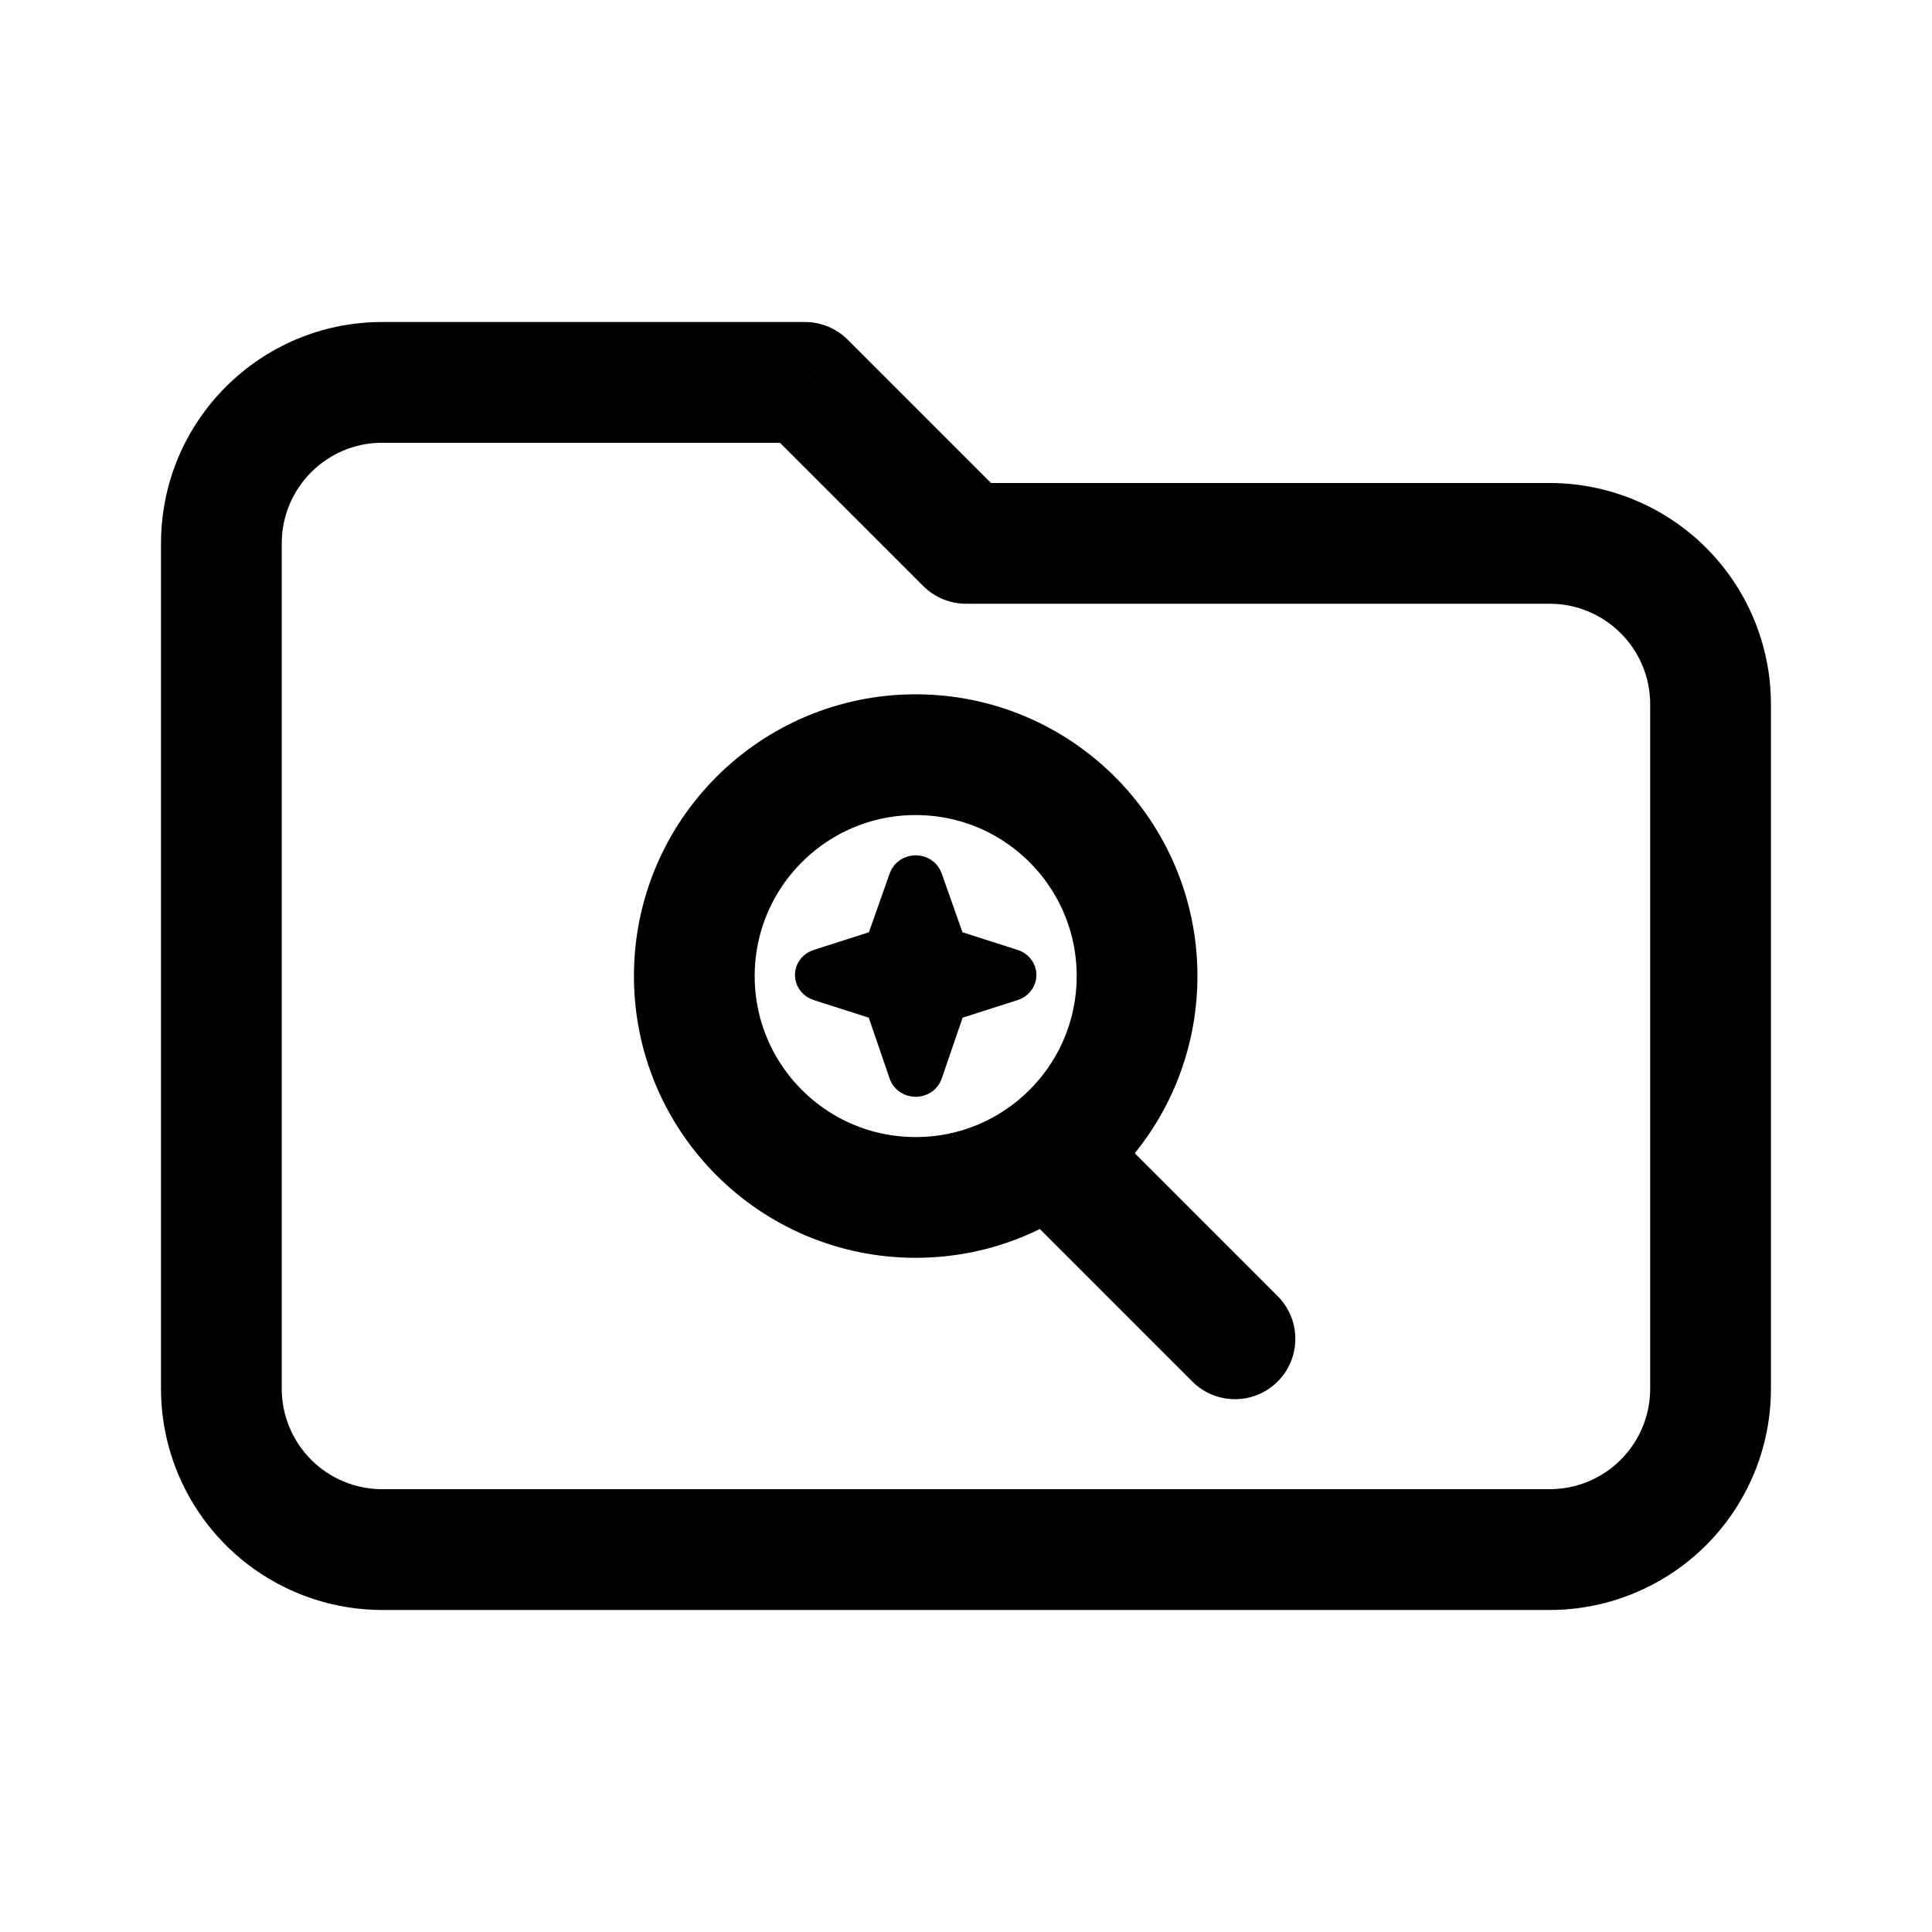
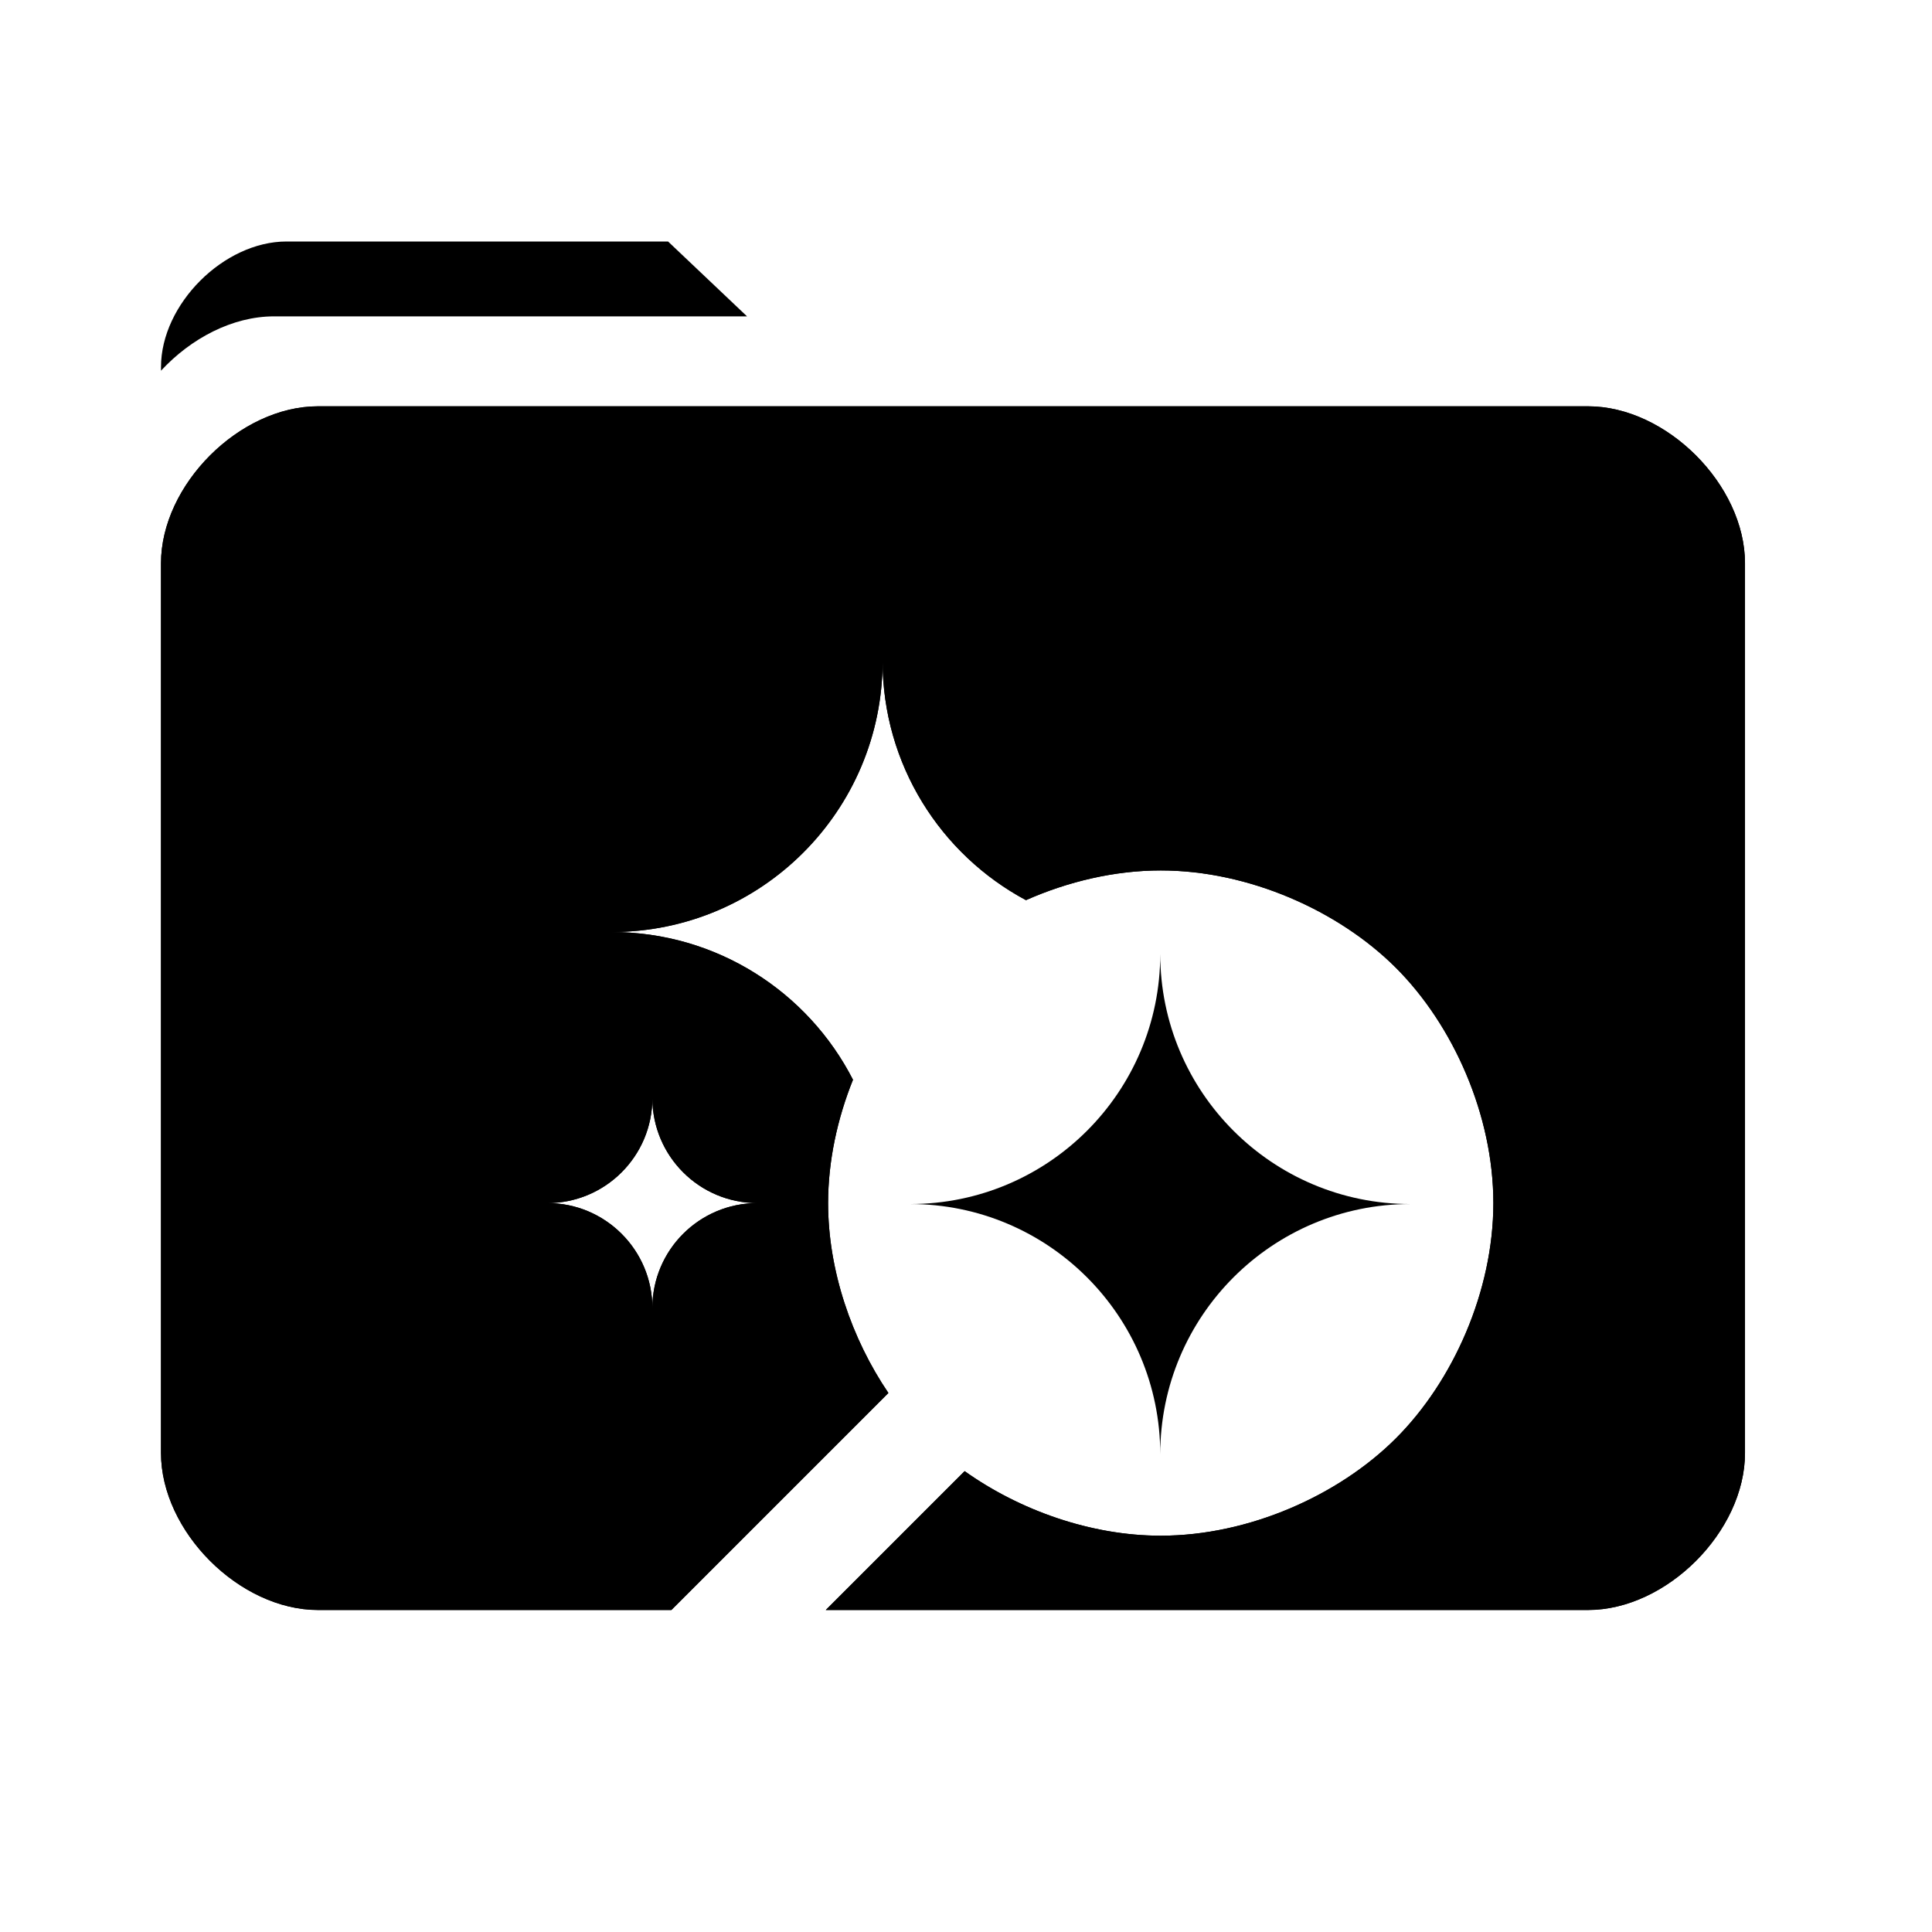
- <svg xmlns="http://www.w3.org/2000/svg" width="192" height="192" viewBox="0 0 192 192" fill="none">
-   <path d="m79.998 38 4.244-4.241A5.998 5.998 0 0 0 79.997 32v6ZM96 53.997l-4.244 4.245A6.002 6.002 0 0 0 96 60v-6.002Zm57.997 93.997H37.999v12.004h115.998v-12.004Zm-125.998-9.993V53.998h-12v84l12 .004Zm10-93.997h41.998V32.001H38v12.004Zm37.758-1.757 15.999 15.998 8.485-8.485-16-16.002-8.484 8.489Zm88.237 27.749v68.001h12v-68h-12ZM96 60h57.997V48H96v12Zm-58 87.995a9.99 9.99 0 0 1-10.001-9.993l-12-.004a21.998 21.998 0 0 0 13.581 20.324 22.014 22.014 0 0 0 8.42 1.677v-12.004Zm115.997 12.004a22 22 0 0 0 20.327-13.581 22.011 22.011 0 0 0 1.67-8.42h-12a9.989 9.989 0 0 1-9.997 9.997v12.004Zm21.997-90.002a21.983 21.983 0 0 0-13.575-20.323A22.018 22.018 0 0 0 153.997 48v12a9.996 9.996 0 0 1 9.997 9.997h12ZM27.999 53.998a10 10 0 0 1 10-10v-12a21.996 21.996 0 0 0-21.996 22h11.996Z" fill="#000" />
-   <path d="m100.526 96.308-6.433-2.057-2.402-6.807a.632.632 0 0 0-.26-.32A.798.798 0 0 0 91 87a.798.798 0 0 0-.43.123.632.632 0 0 0-.26.321l-2.403 6.807-6.433 2.057a.718.718 0 0 0-.344.228.567.567 0 0 0-.13.358.57.57 0 0 0 .13.357.718.718 0 0 0 .344.228l6.43 2.06 2.401 7.011c.044.13.135.244.26.325a.8.8 0 0 0 .433.125.8.8 0 0 0 .433-.125.629.629 0 0 0 .26-.325l2.406-7.014 6.429-2.056a.719.719 0 0 0 .344-.229.565.565 0 0 0 .13-.357.566.566 0 0 0-.13-.358.72.72 0 0 0-.344-.228Z" fill="#000" stroke="#000" stroke-width="4" stroke-linecap="round" stroke-linejoin="round" />
-   <path d="M91 119c12.15 0 22-9.85 22-22s-9.85-22-22-22-22 9.85-22 22 9.85 22 22 22Zm15-2.68 16.73 16.731" stroke="#000" stroke-width="12" stroke-linecap="round" stroke-linejoin="round" />
+ <svg xmlns="http://www.w3.org/2000/svg" width="24" height="24" viewBox="0 0 24 24" fill="none">
+   <path d="M11.306 14.957C13.022 14.957 14.413 13.566 14.413 11.85C14.413 13.566 15.804 14.957 17.52 14.957C15.804 14.957 14.413 16.349 14.413 18.065C14.413 18.065 14.413 18.065 14.413 18.065C14.413 16.349 13.022 14.957 11.306 14.957Z" fill="black" />
+   <path d="M3.951 20C2.975 20 2 19.025 2 18.049V6.998C2 6.023 2.975 5.047 3.951 5.047H19.727C20.702 5.047 21.677 6.023 21.677 6.998V18.049C21.677 19.025 20.702 20 19.727 20H10.258L11.983 18.275C12.666 18.761 13.551 19.077 14.419 19.077C15.512 19.077 16.631 18.577 17.341 17.867C18.052 17.156 18.551 16.037 18.551 14.945C18.551 13.852 18.052 12.734 17.341 12.023C16.631 11.313 15.512 10.813 14.419 10.813C13.848 10.813 13.269 10.95 12.745 11.182C11.685 10.615 10.964 9.497 10.964 8.211C10.964 10.071 9.457 11.578 7.597 11.578C8.905 11.578 10.039 12.324 10.596 13.413C10.401 13.898 10.287 14.425 10.287 14.945C10.287 15.781 10.58 16.632 11.036 17.304L8.34 20H3.951ZM8.104 16.249V16.249C8.104 15.529 8.688 14.945 9.409 14.945C8.688 14.945 8.104 14.361 8.104 13.64C8.104 14.361 7.52 14.945 6.8 14.945C7.52 14.945 8.104 15.529 8.104 16.249Z" fill="black" />
+   <path d="M3.951 20C2.975 20 2 19.025 2 18.049V6.998C2 6.023 2.975 5.047 3.951 5.047H19.727C20.702 5.047 21.677 6.023 21.677 6.998V18.049C21.677 19.025 20.702 20 19.727 20H10.258L11.983 18.275C12.666 18.761 13.551 19.077 14.419 19.077C15.512 19.077 16.631 18.577 17.341 17.867C18.052 17.156 18.551 16.037 18.551 14.945C18.551 13.852 18.052 12.734 17.341 12.023C16.631 11.313 15.512 10.813 14.419 10.813C13.848 10.813 13.269 10.95 12.745 11.182C11.685 10.615 10.964 9.497 10.964 8.211C10.964 10.071 9.457 11.578 7.597 11.578C8.905 11.578 10.039 12.324 10.596 13.413C10.401 13.898 10.287 14.425 10.287 14.945C10.287 15.781 10.58 16.632 11.036 17.304L8.34 20H3.951ZM8.104 16.249V16.249C8.104 15.529 8.688 14.945 9.409 14.945C8.688 14.945 8.104 14.361 8.104 13.64C8.104 14.361 7.52 14.945 6.8 14.945C7.52 14.945 8.104 15.529 8.104 16.249Z" fill="black" />
+   <path d="M2 4.559C2 3.779 2.78 3 3.559 3H8.299L9.28 3.93H3.404C2.888 3.93 2.372 4.203 2 4.605V4.559Z" fill="black" />
</svg>
